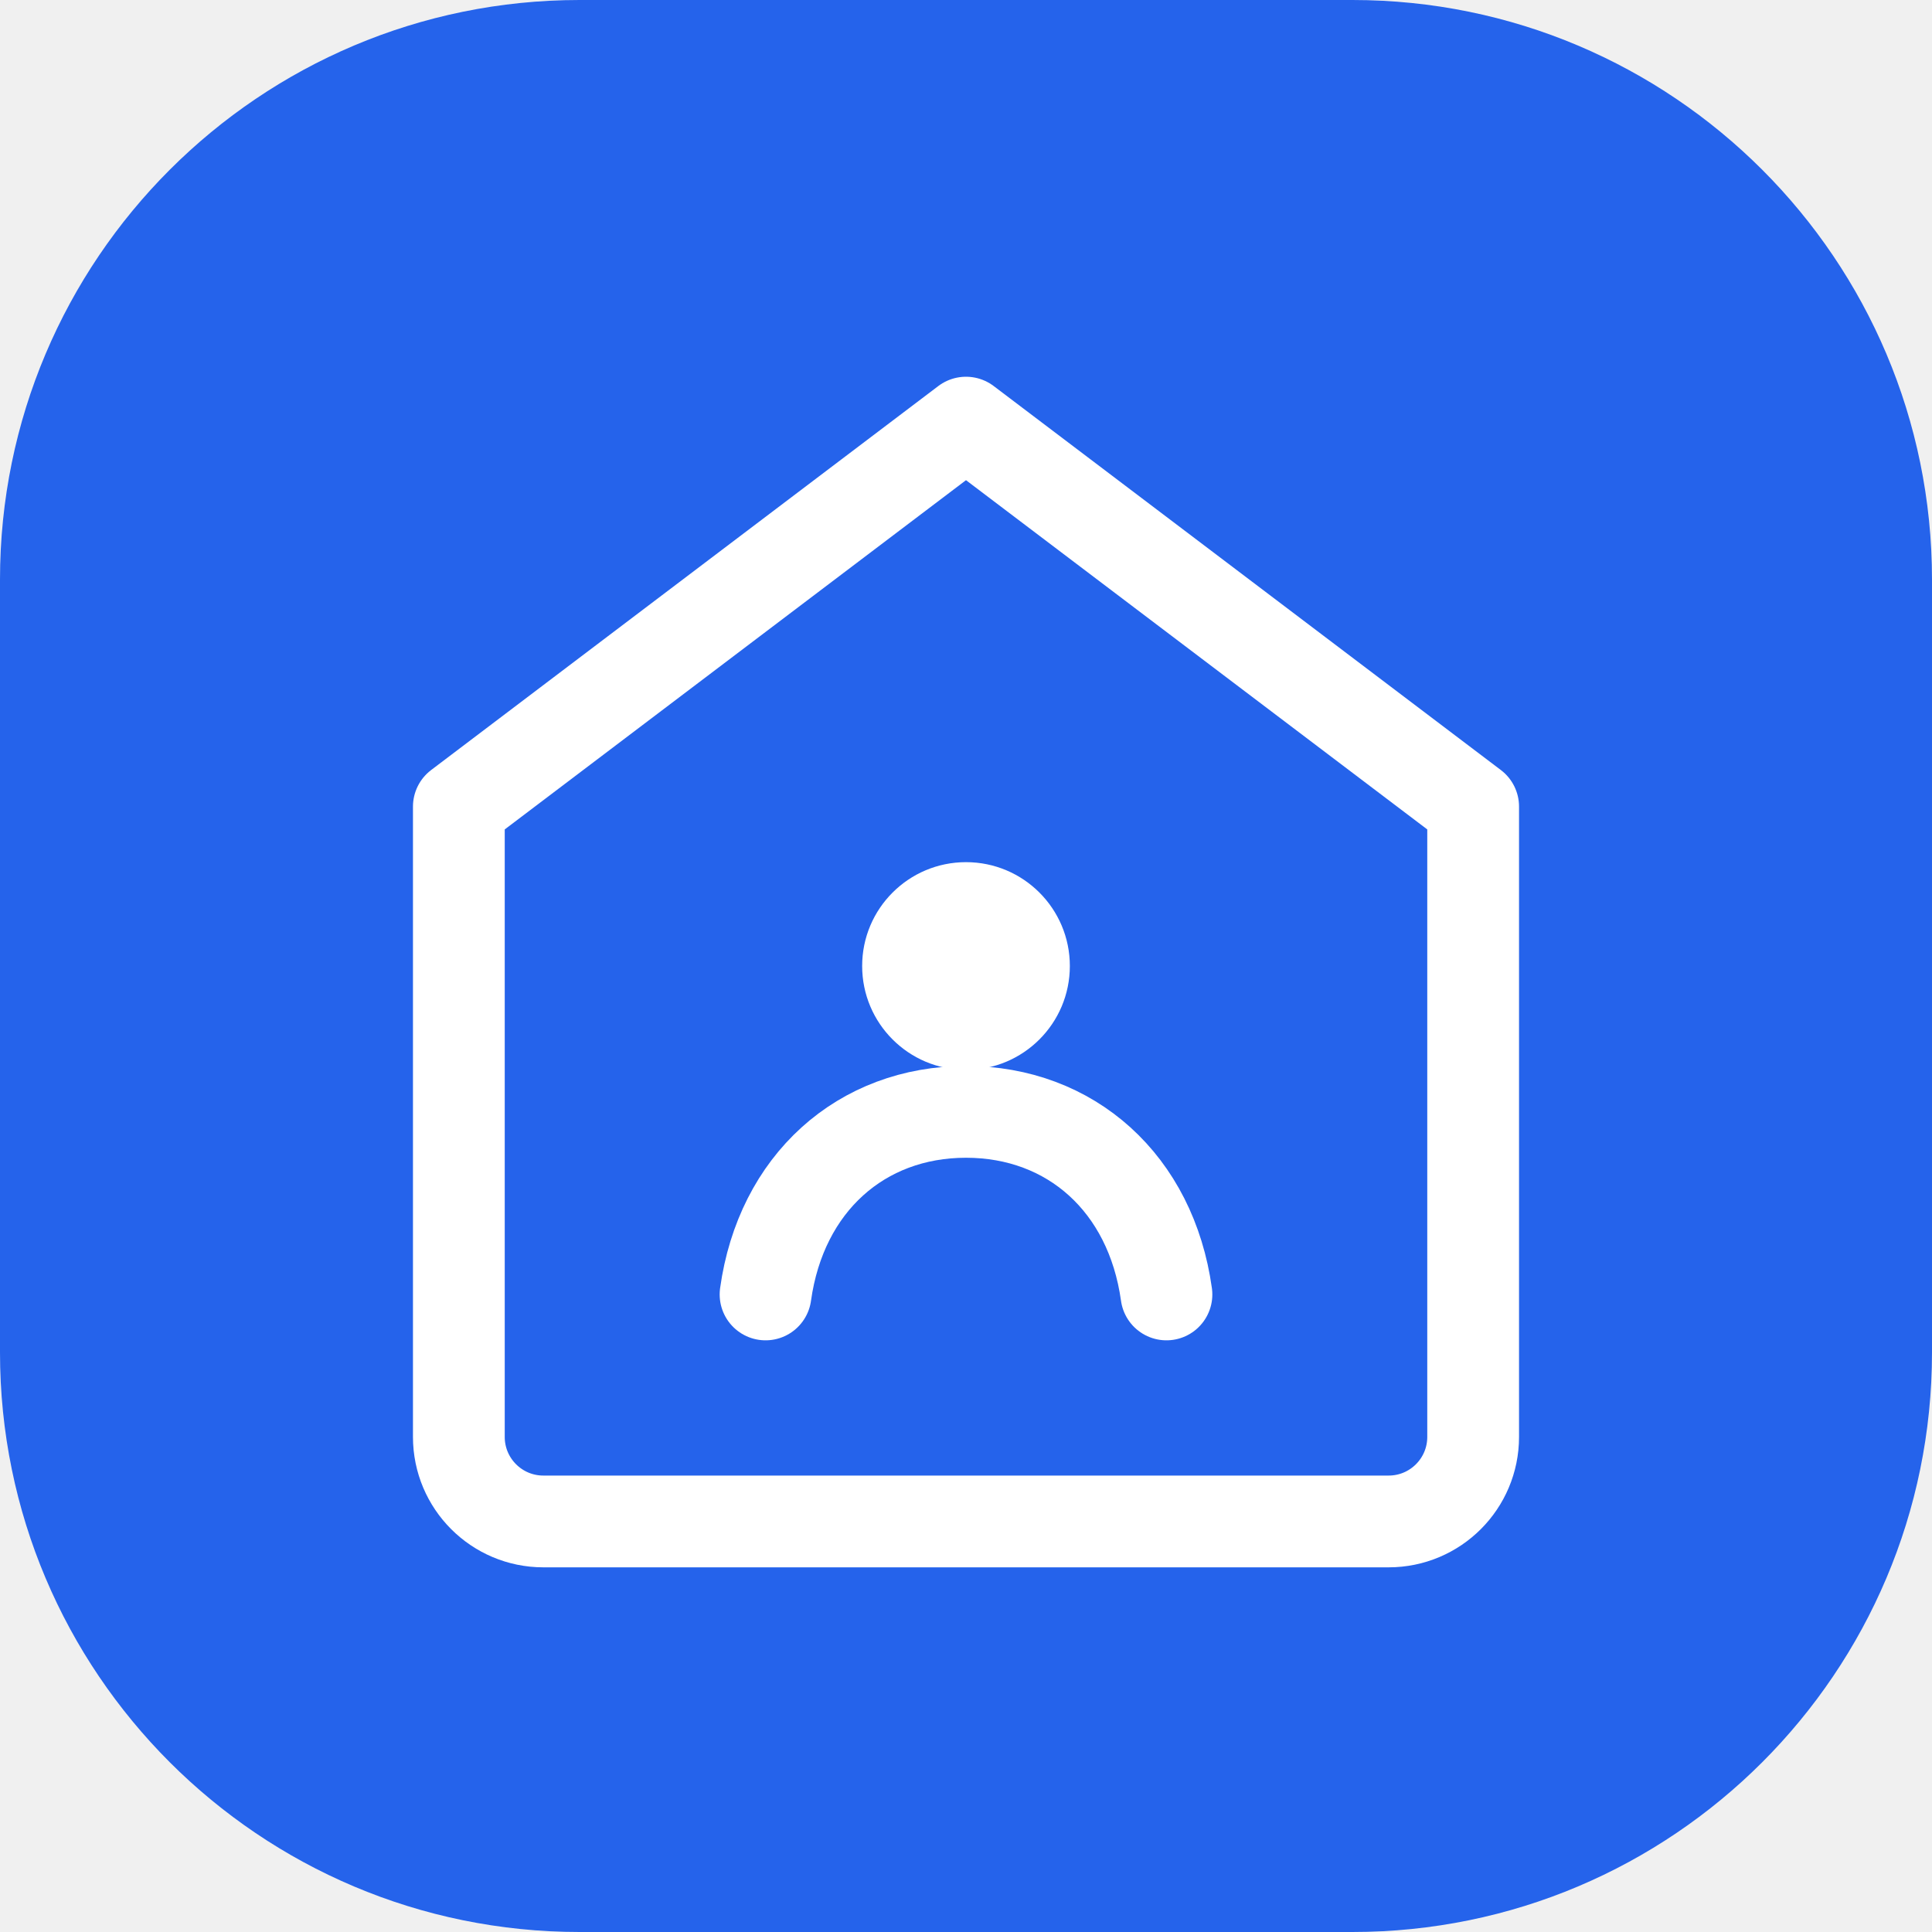
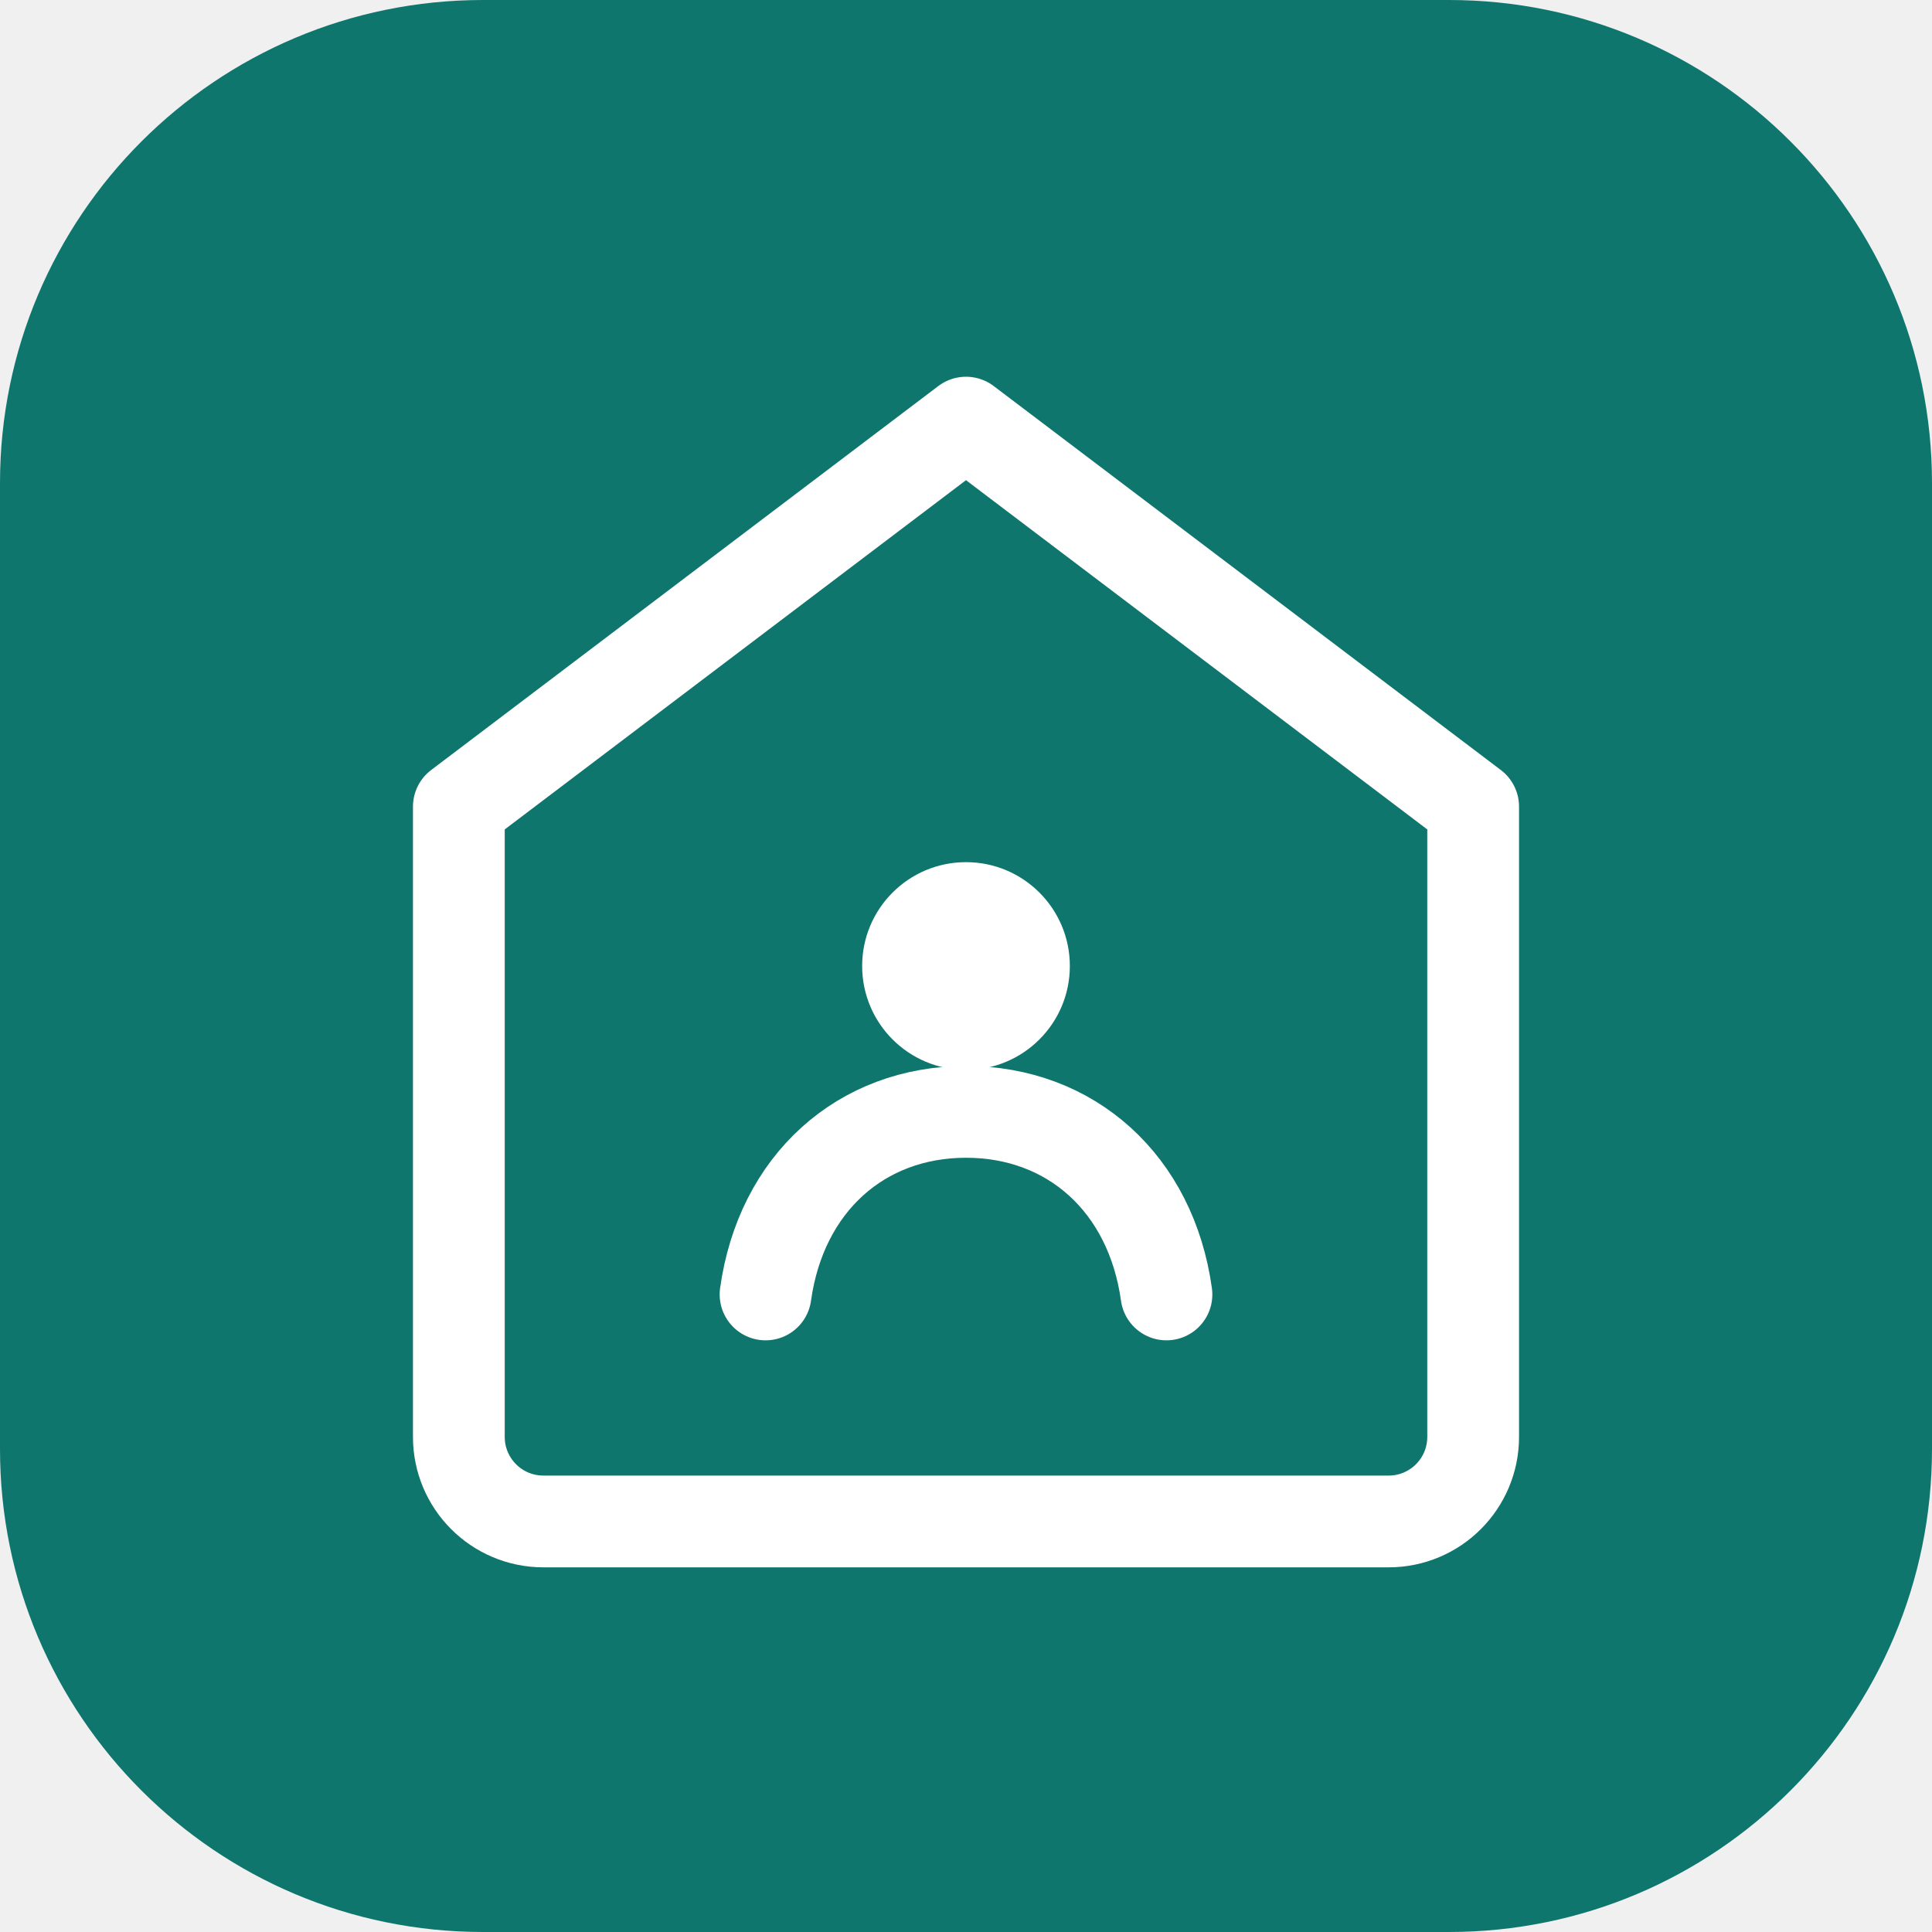
<svg xmlns="http://www.w3.org/2000/svg" viewBox="0 0 40 40" fill="none" role="img" aria-label="Rukun Data">
-   <rect width="40" height="40" rx="12" fill="#2563EB" />
+   <rect width="40" height="40" rx="10" fill="#0F766E" />
  <path d="M20 8.75 30.5 16.7v13.05A1.75 1.75 0 0 1 28.75 31.5h-17.5A1.75 1.75 0 0 1 9.5 29.75V16.7L20 8.75Z" stroke="#fff" stroke-width="1.9" stroke-linejoin="round" />
  <circle cx="20" cy="20" r="2.15" fill="#fff" />
  <path d="M15.85 26.8c.32-2.3 1.98-3.78 4.15-3.78s3.83 1.48 4.15 3.78" stroke="#fff" stroke-width="1.9" stroke-linecap="round" />
</svg>
